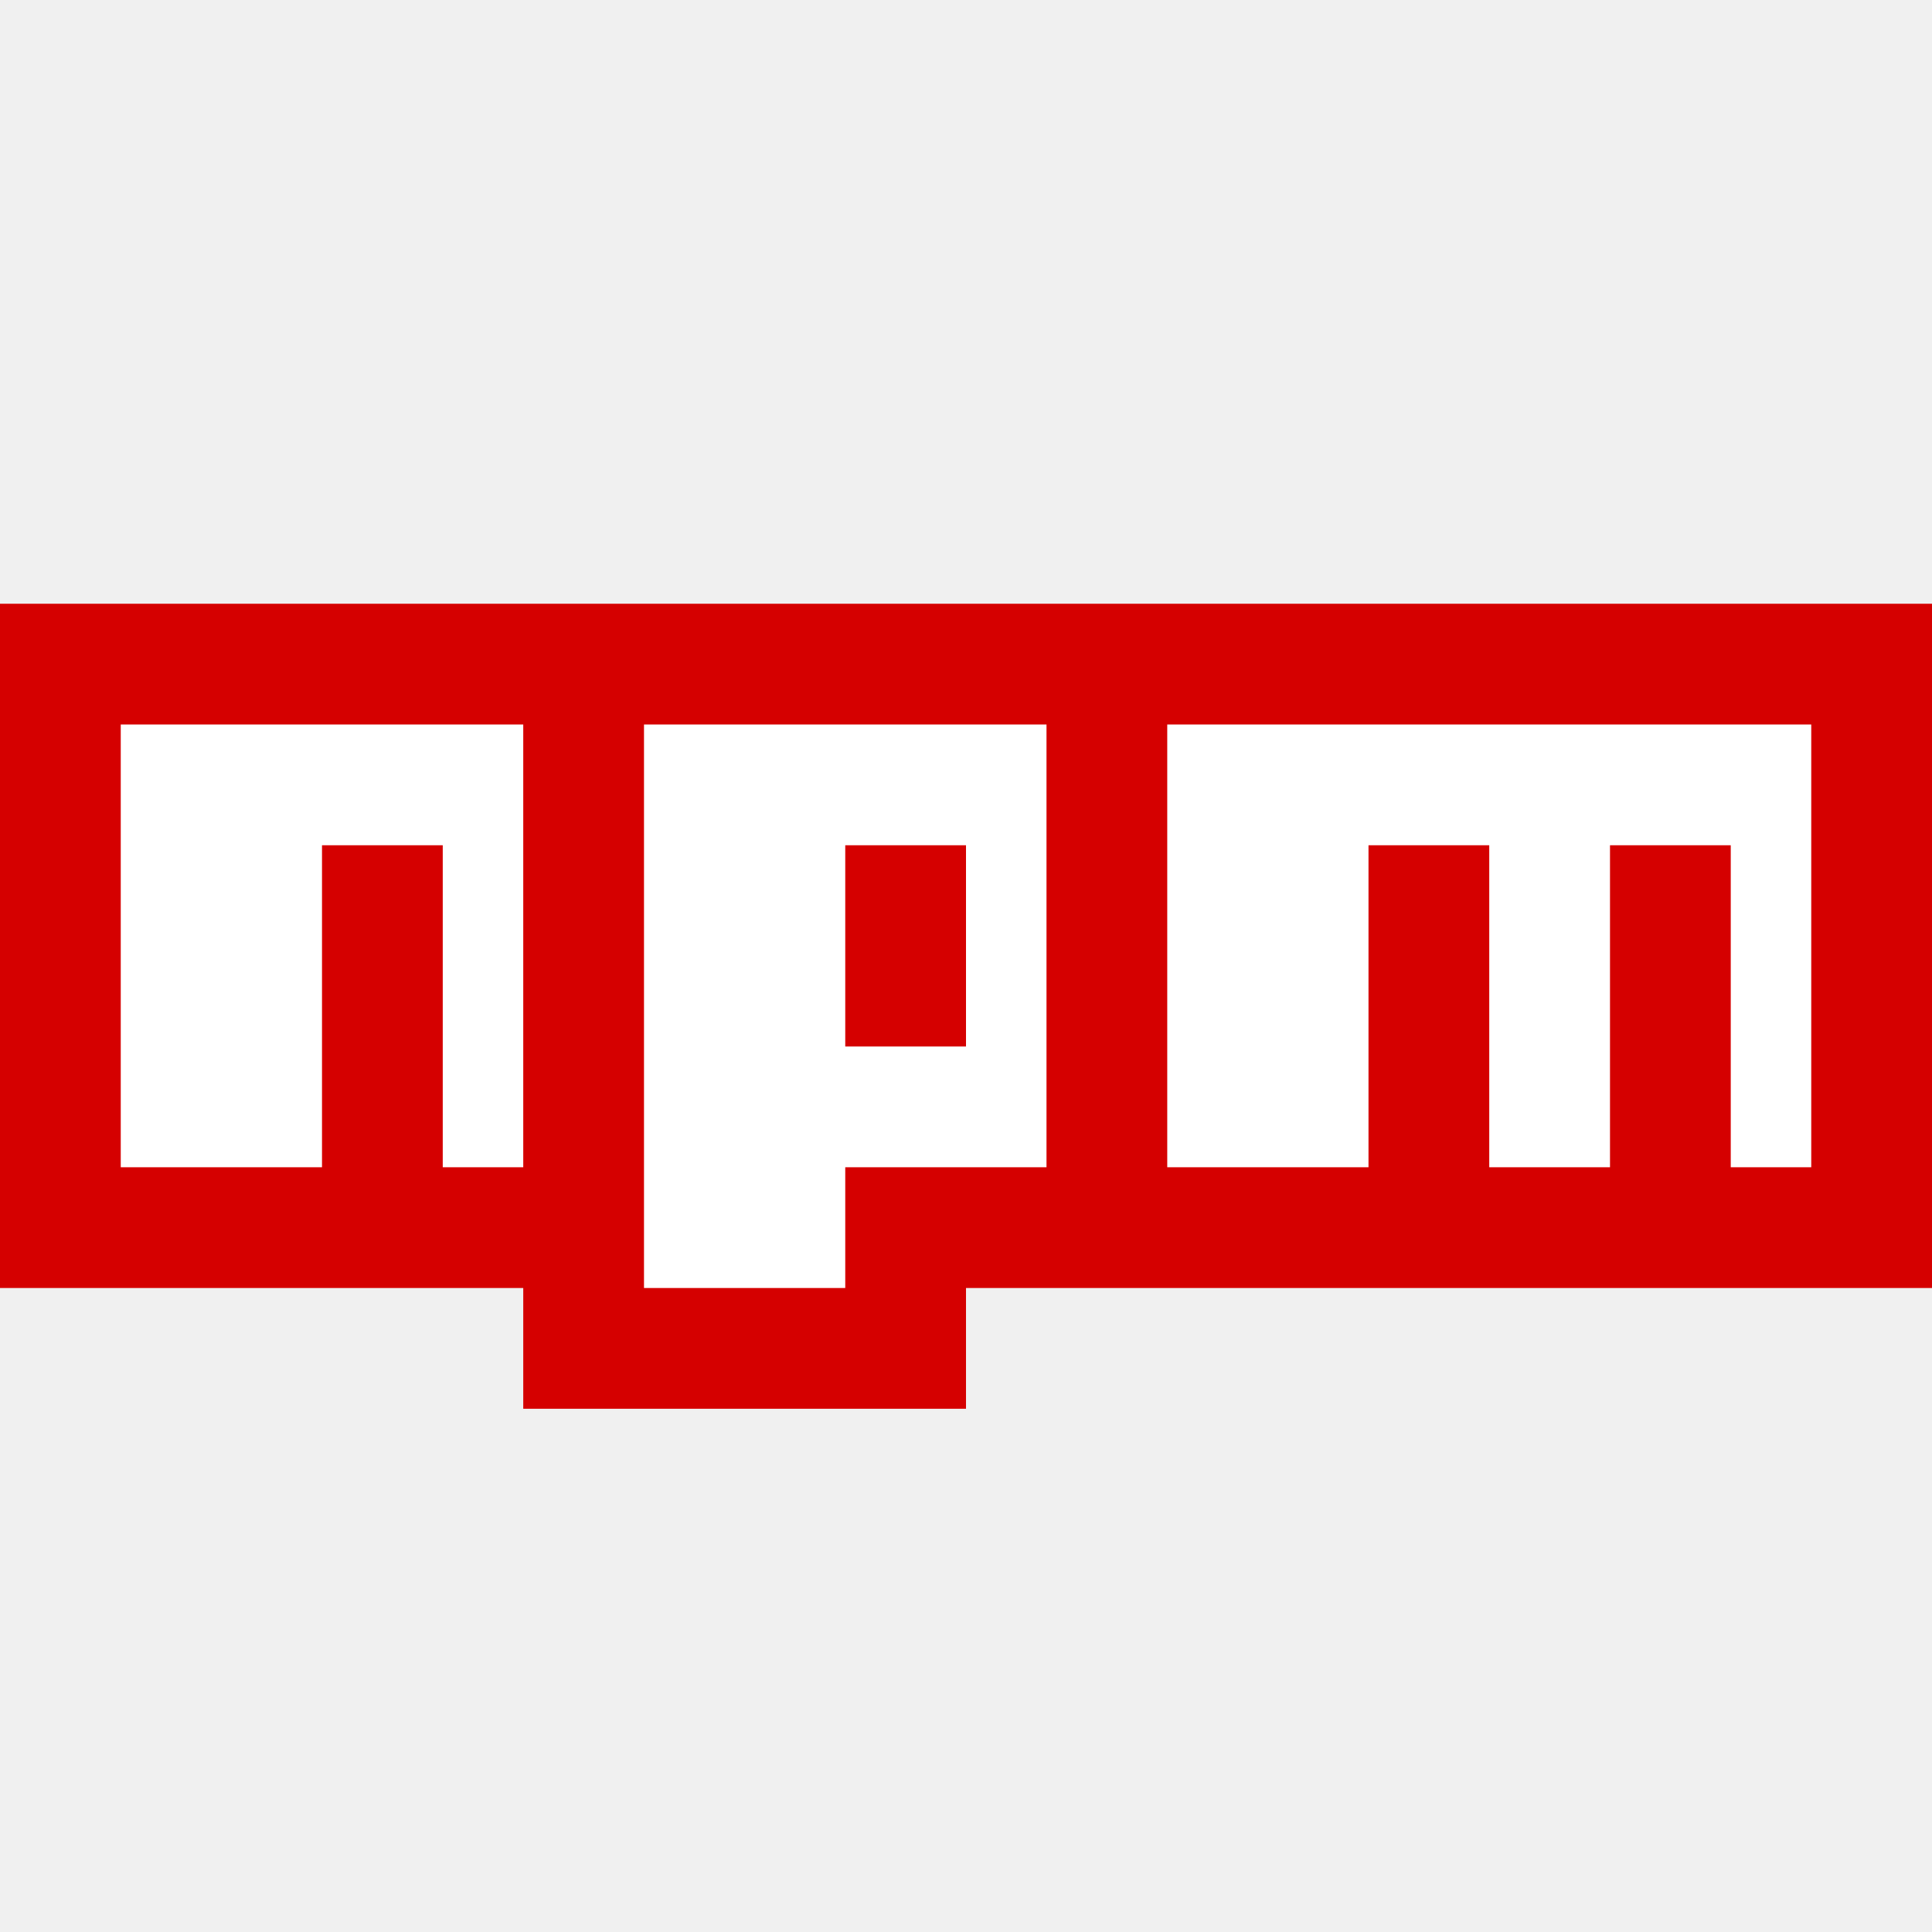
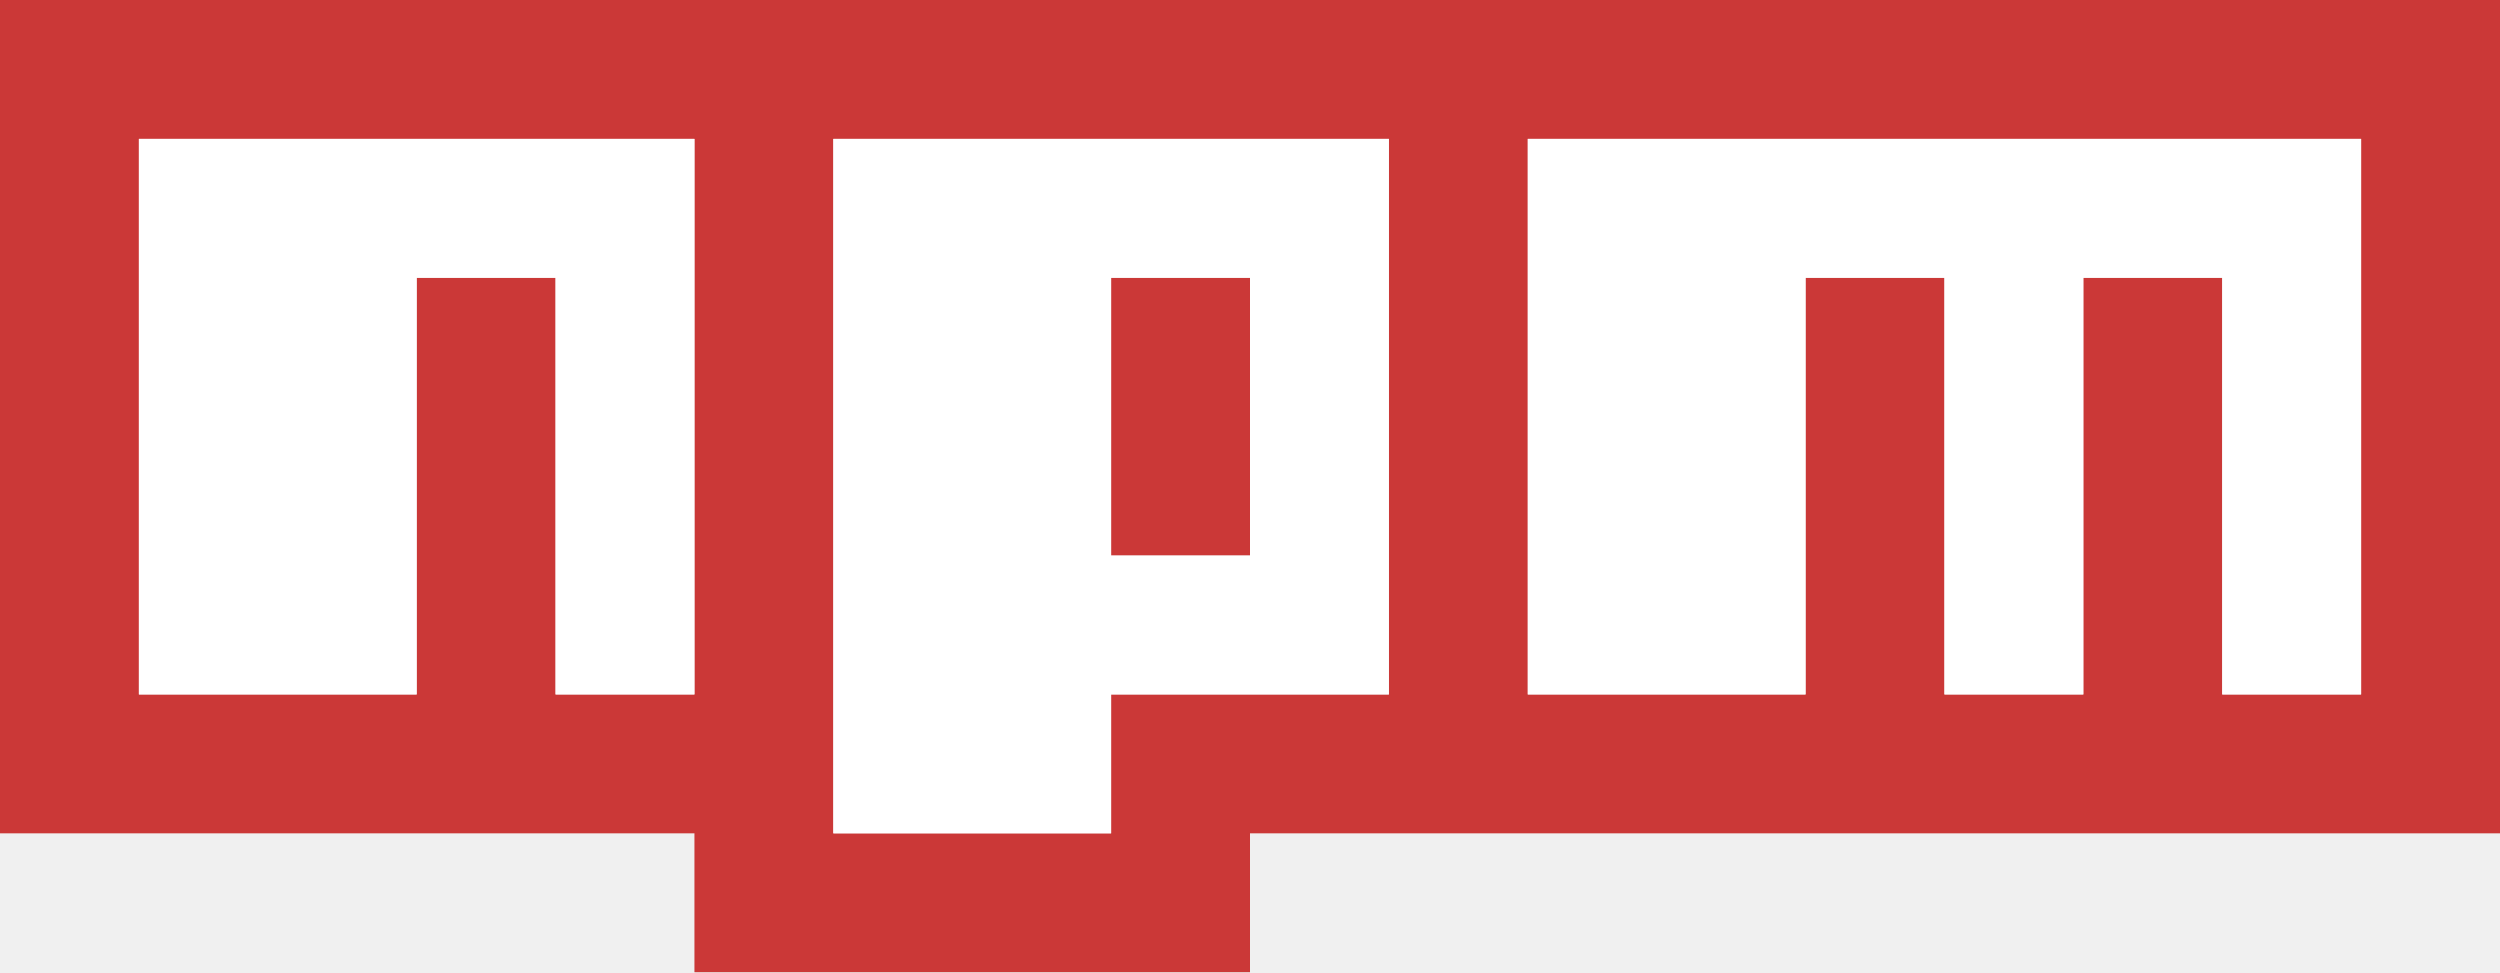
- <svg xmlns="http://www.w3.org/2000/svg" viewBox="0 0 48 48" version="1.1" width="100px" height="100px">
-   <g id="surface1">
-     <path style=" fill:#D50000;" d="M 0 15 L 48 15 L 48 32 L 24 32 L 24 35 L 13 35 L 13 32 L 0 32 Z " />
-     <path style=" fill:#FFFFFF;" d="M 3 29 L 8 29 L 8 21 L 11 21 L 11 29 L 13 29 L 13 18 L 3 18 Z " />
-     <path style=" fill:#FFFFFF;" d="M 16 18 L 16 32 L 21 32 L 21 29 L 26 29 L 26 18 Z M 24 26 L 21 26 L 21 21 L 24 21 Z " />
-     <path style=" fill:#FFFFFF;" d="M 29 18 L 29 29 L 34 29 L 34 21 L 37 21 L 37 29 L 40 29 L 40 21 L 43 21 L 43 29 L 45 29 L 45 18 Z " />
-   </g>
+ <svg xmlns="http://www.w3.org/2000/svg" version="1.1" x="0px" y="0px" width="540px" height="210px" viewBox="0 0 18 7">
+   <path fill="#CB3837" d="M0,0h18v6H9v1H5V6H0V0z M1,5h2V2h1v3h1V1H1V5z M6,1v5h2V5h2V1H6z M8,2h1v2H8V2z M11,1v4h2V2h1v3h1V2h1v3h1V1H11z" />
+   <polygon fill="#FFFFFF" points="1,5 3,5 3,2 4,2 4,5 5,5 5,1 1,1 " />
+   <path fill="#FFFFFF" d="M6,1v5h2V5h2V1H6z M9,4H8V2h1V4z" />
+   <polygon fill="#FFFFFF" points="11,1 11,5 13,5 13,2 14,2 14,5 15,5 15,2 16,2 16,5 17,5 17,1 " />
</svg>
